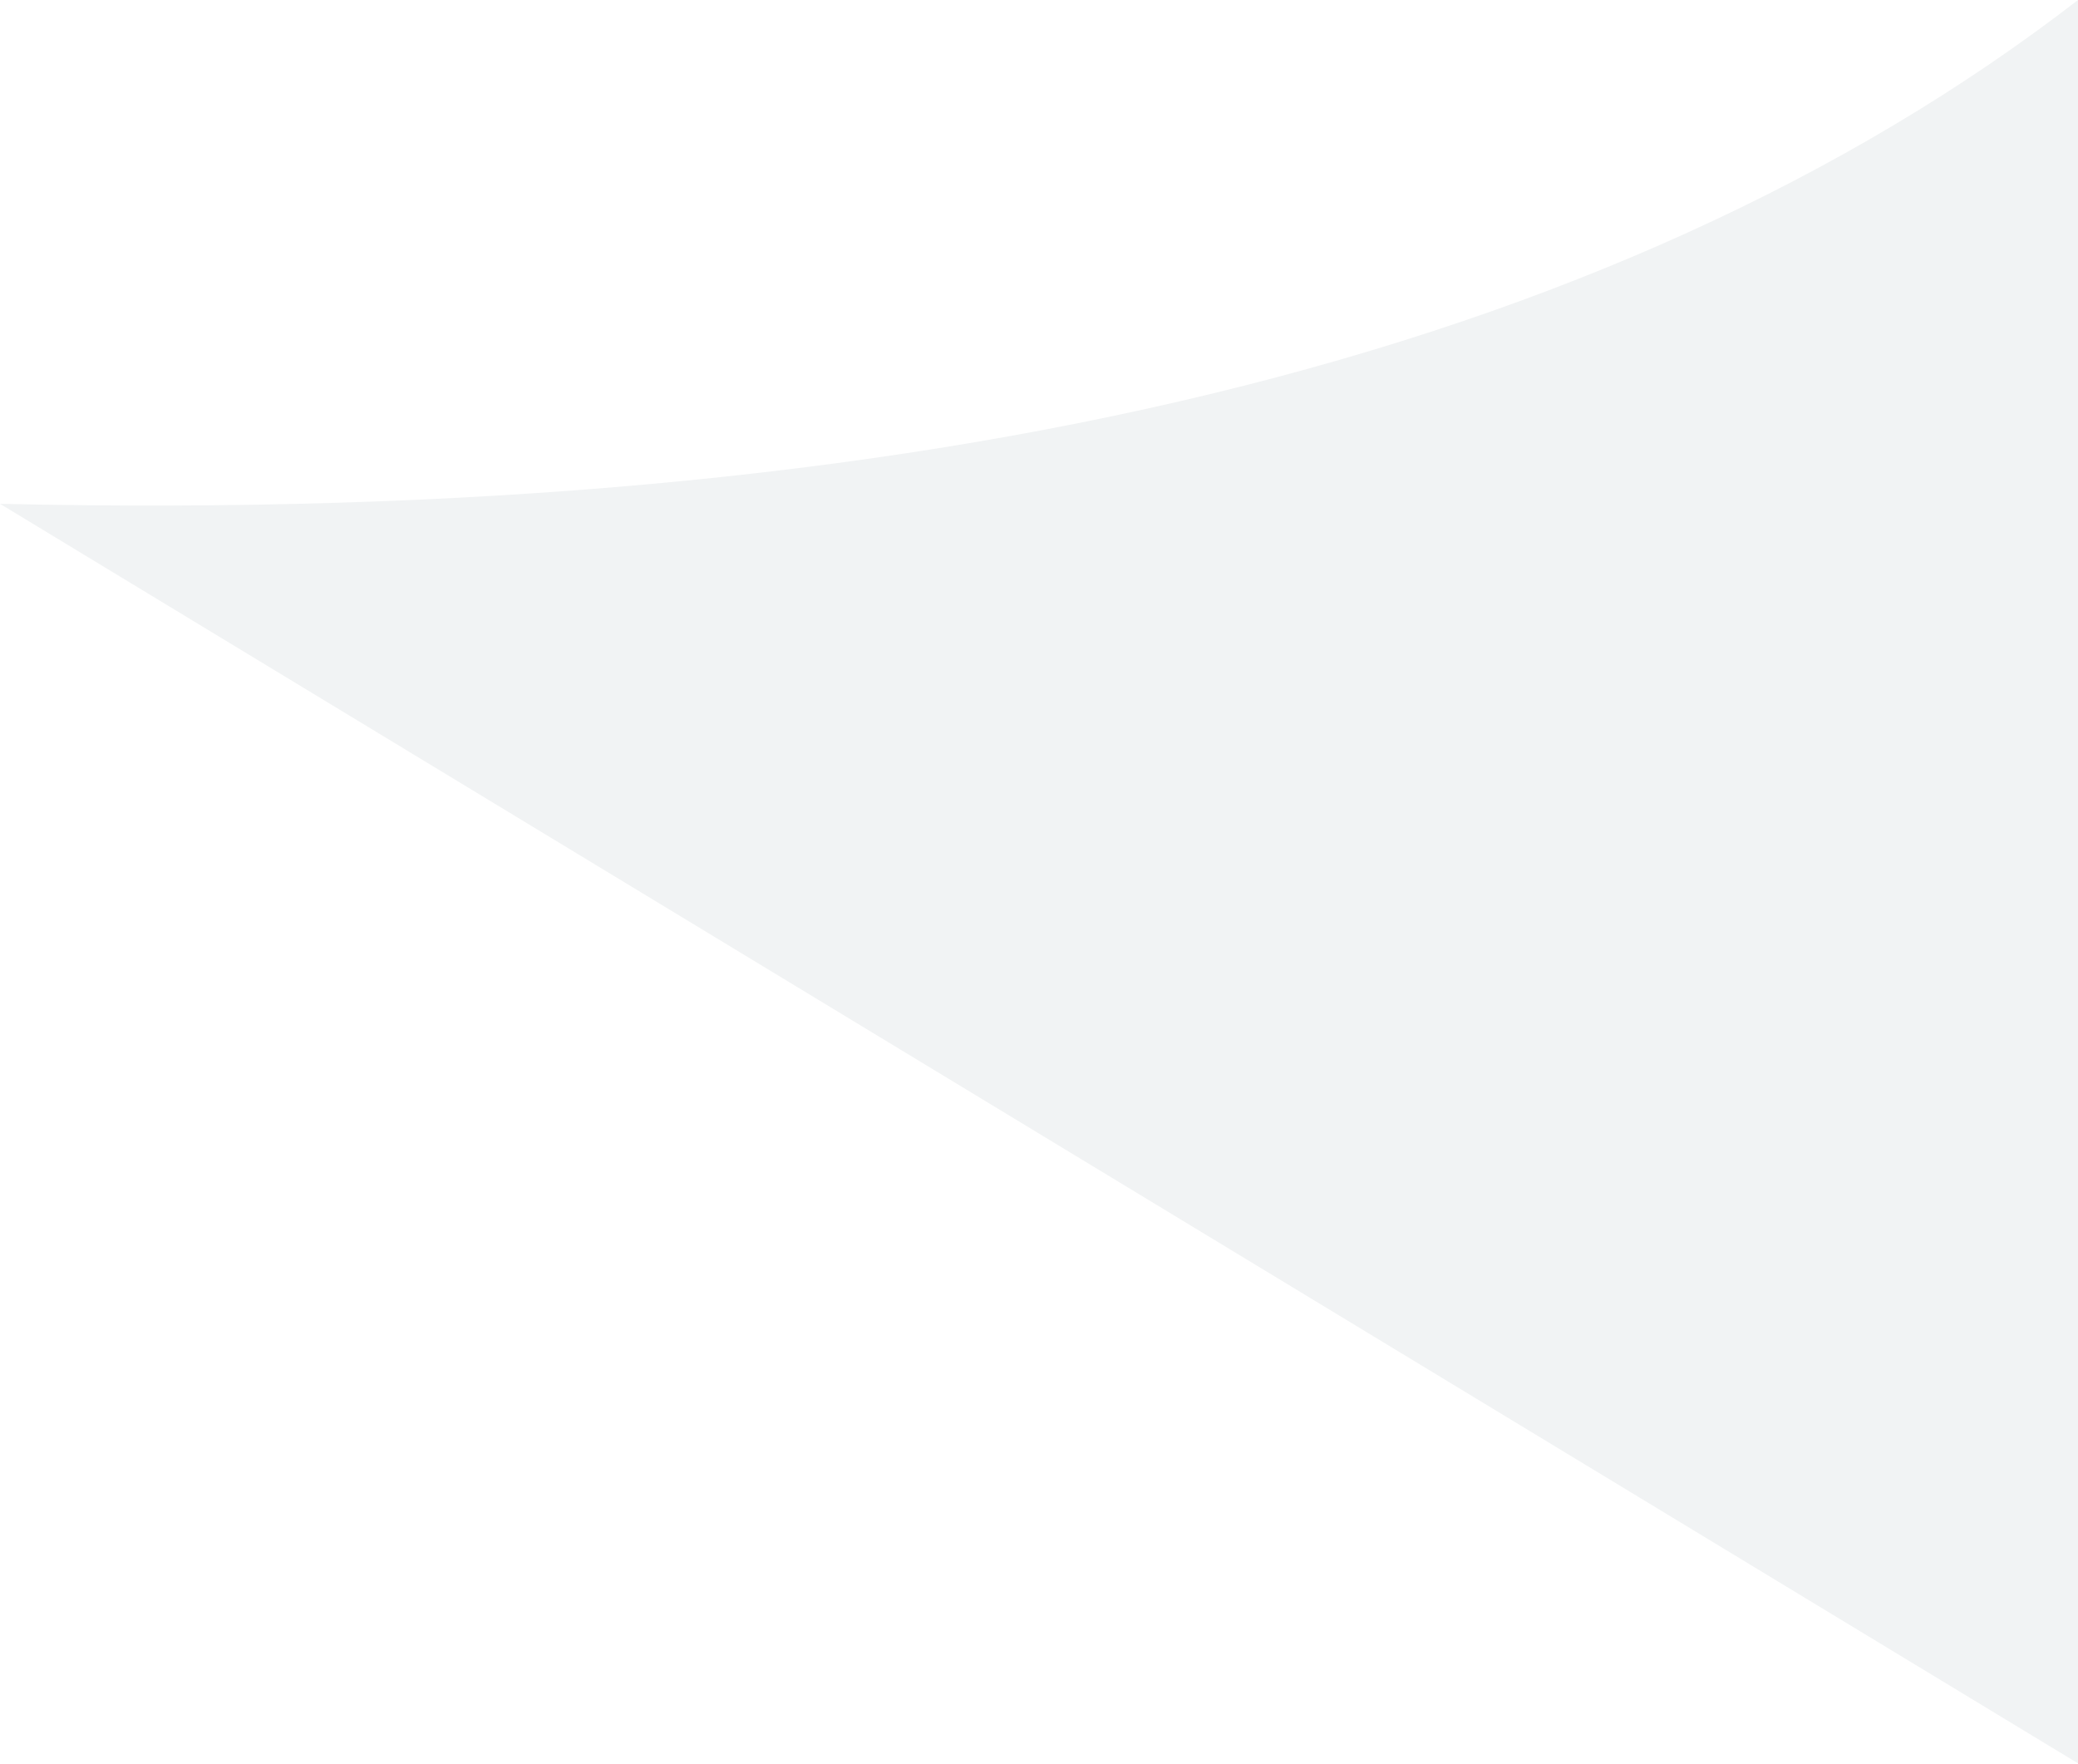
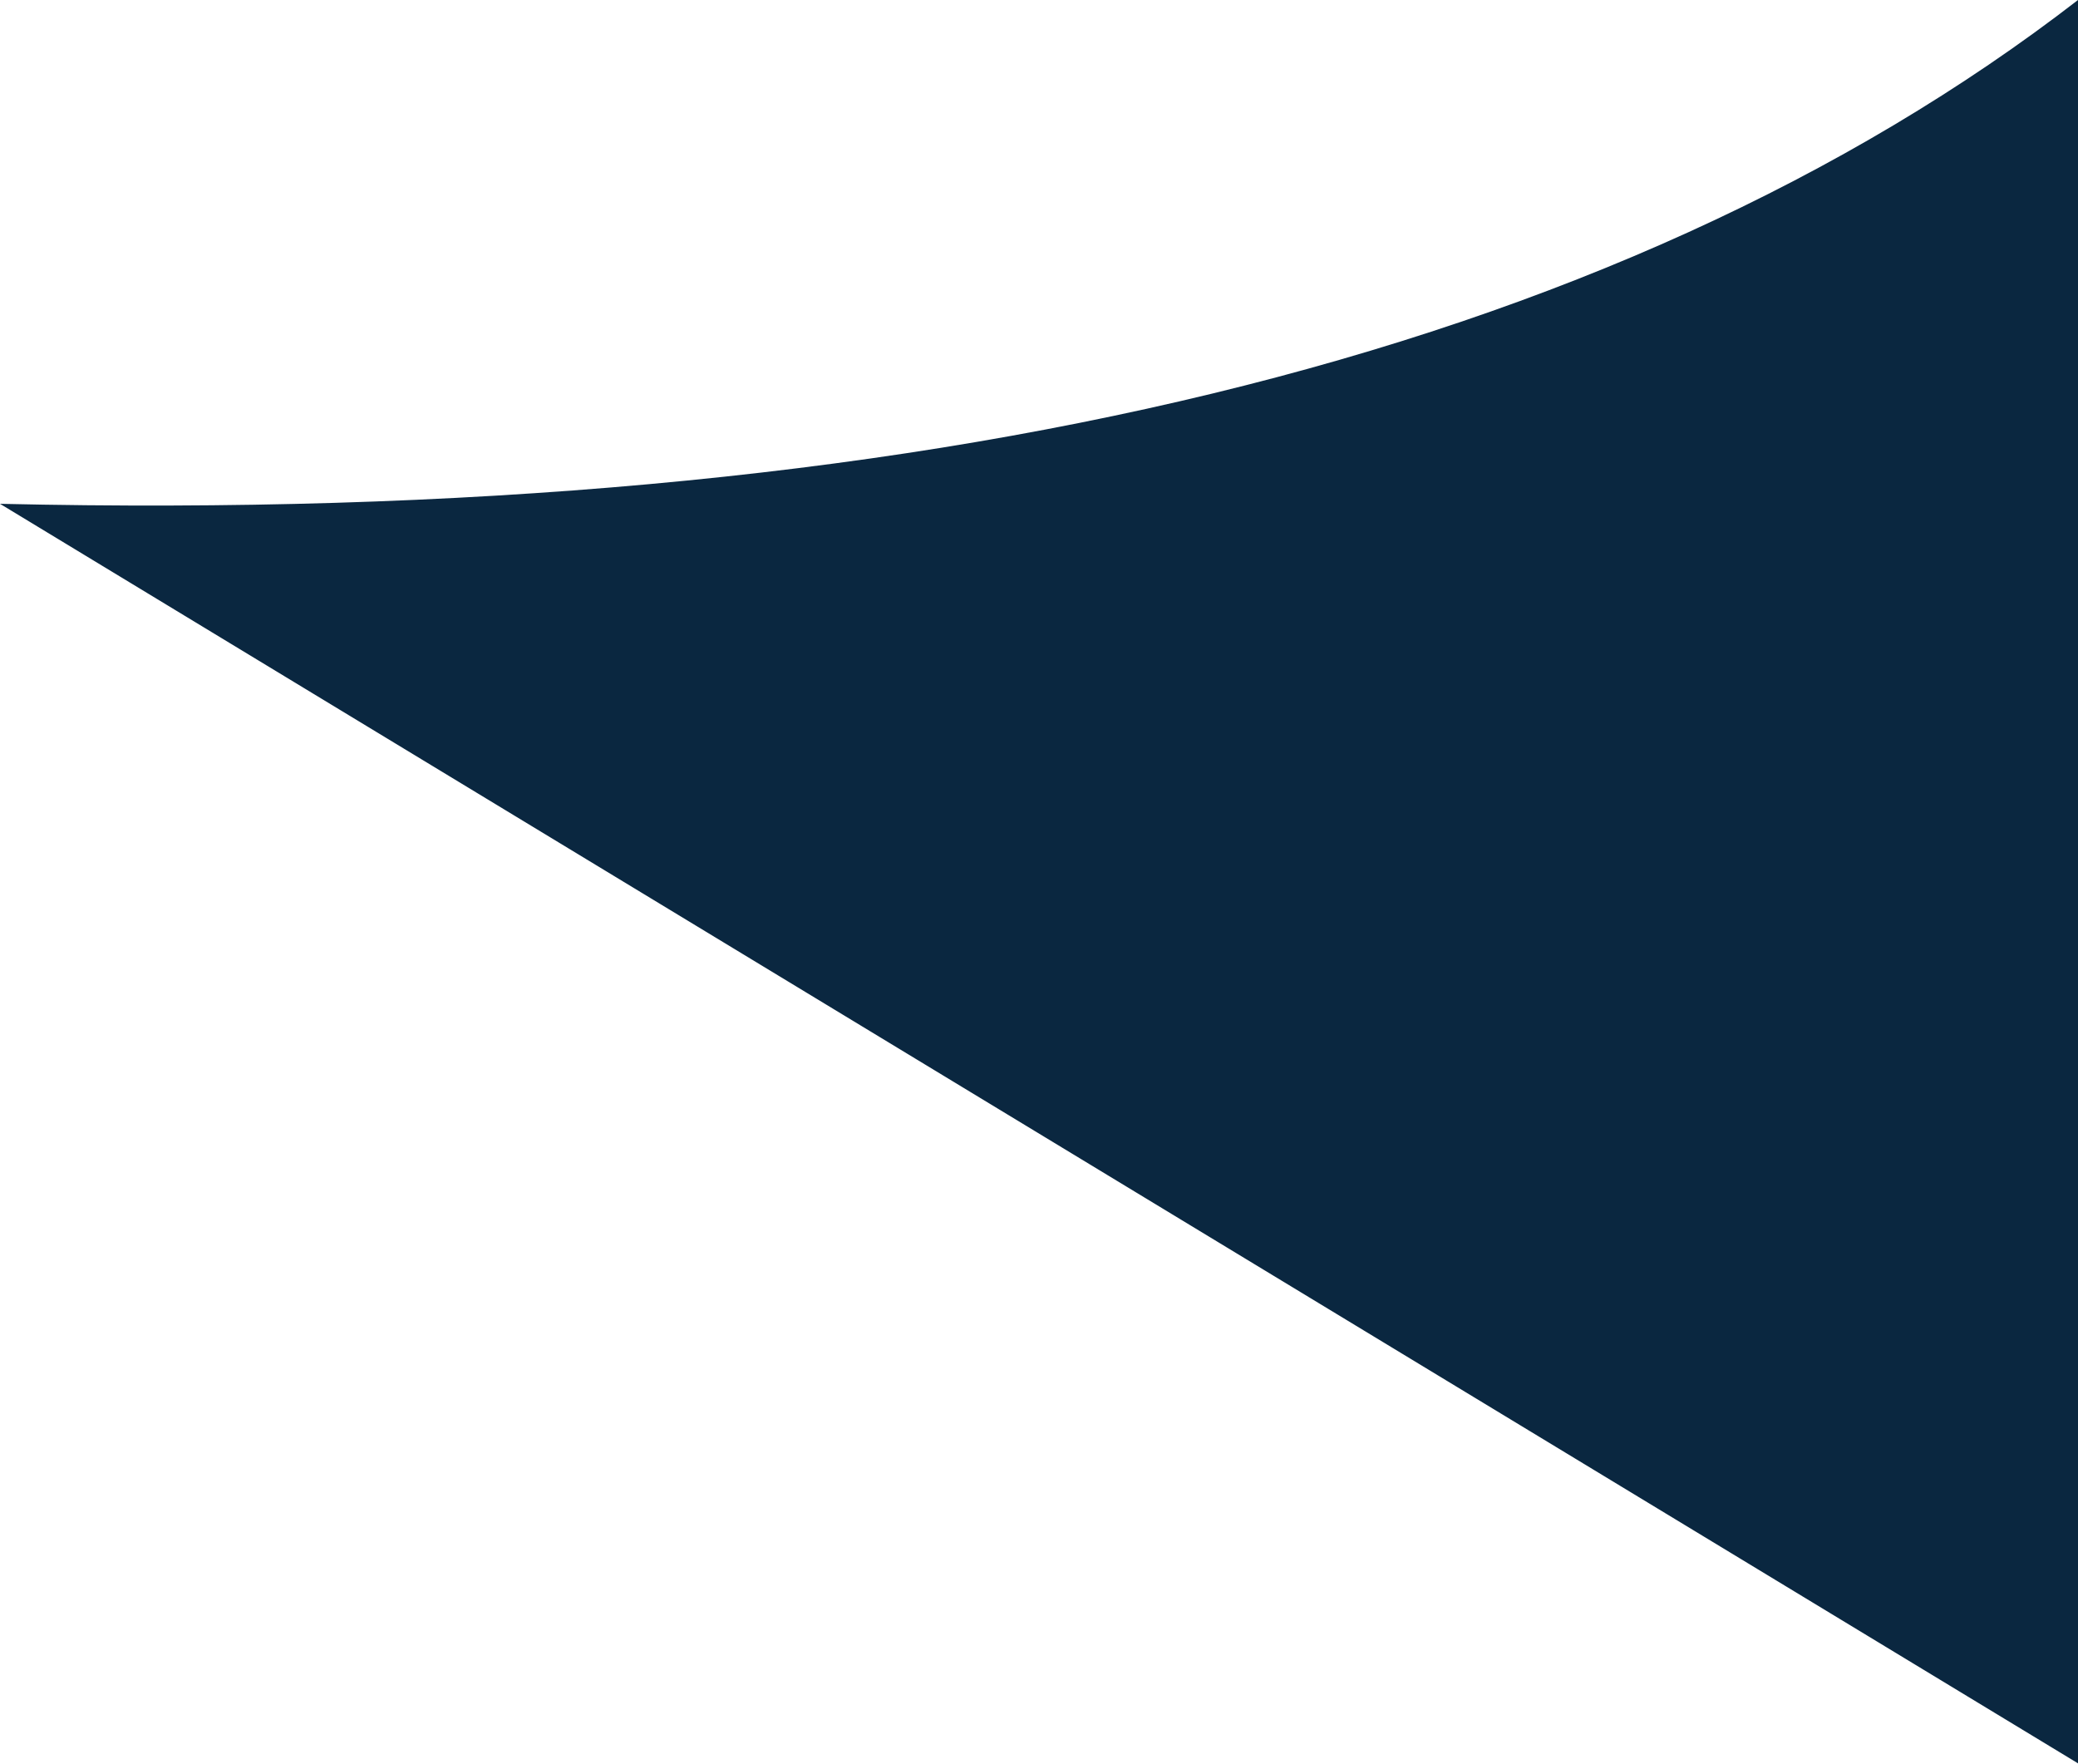
<svg xmlns="http://www.w3.org/2000/svg" width="33px" height="28px" viewBox="0 0 33 28" version="1.1">
  <g stroke="none" stroke-width="1" fill="none" fill-rule="evenodd">
-     <g transform="translate(-355, -165)" fill="#F1F3F4">
+     <g transform="translate(-355, -165)" fill="#0A2740">
      <g transform="translate(0, 165)">
        <path d="M355,0 C355,3 355,12.333 355,28 L388,8 C373.333,8.333 362.333,5.667 355,0 Z" transform="translate(371.5, 14) scale(-1, 1) translate(-371.5, -14)" />
      </g>
    </g>
  </g>
</svg>
